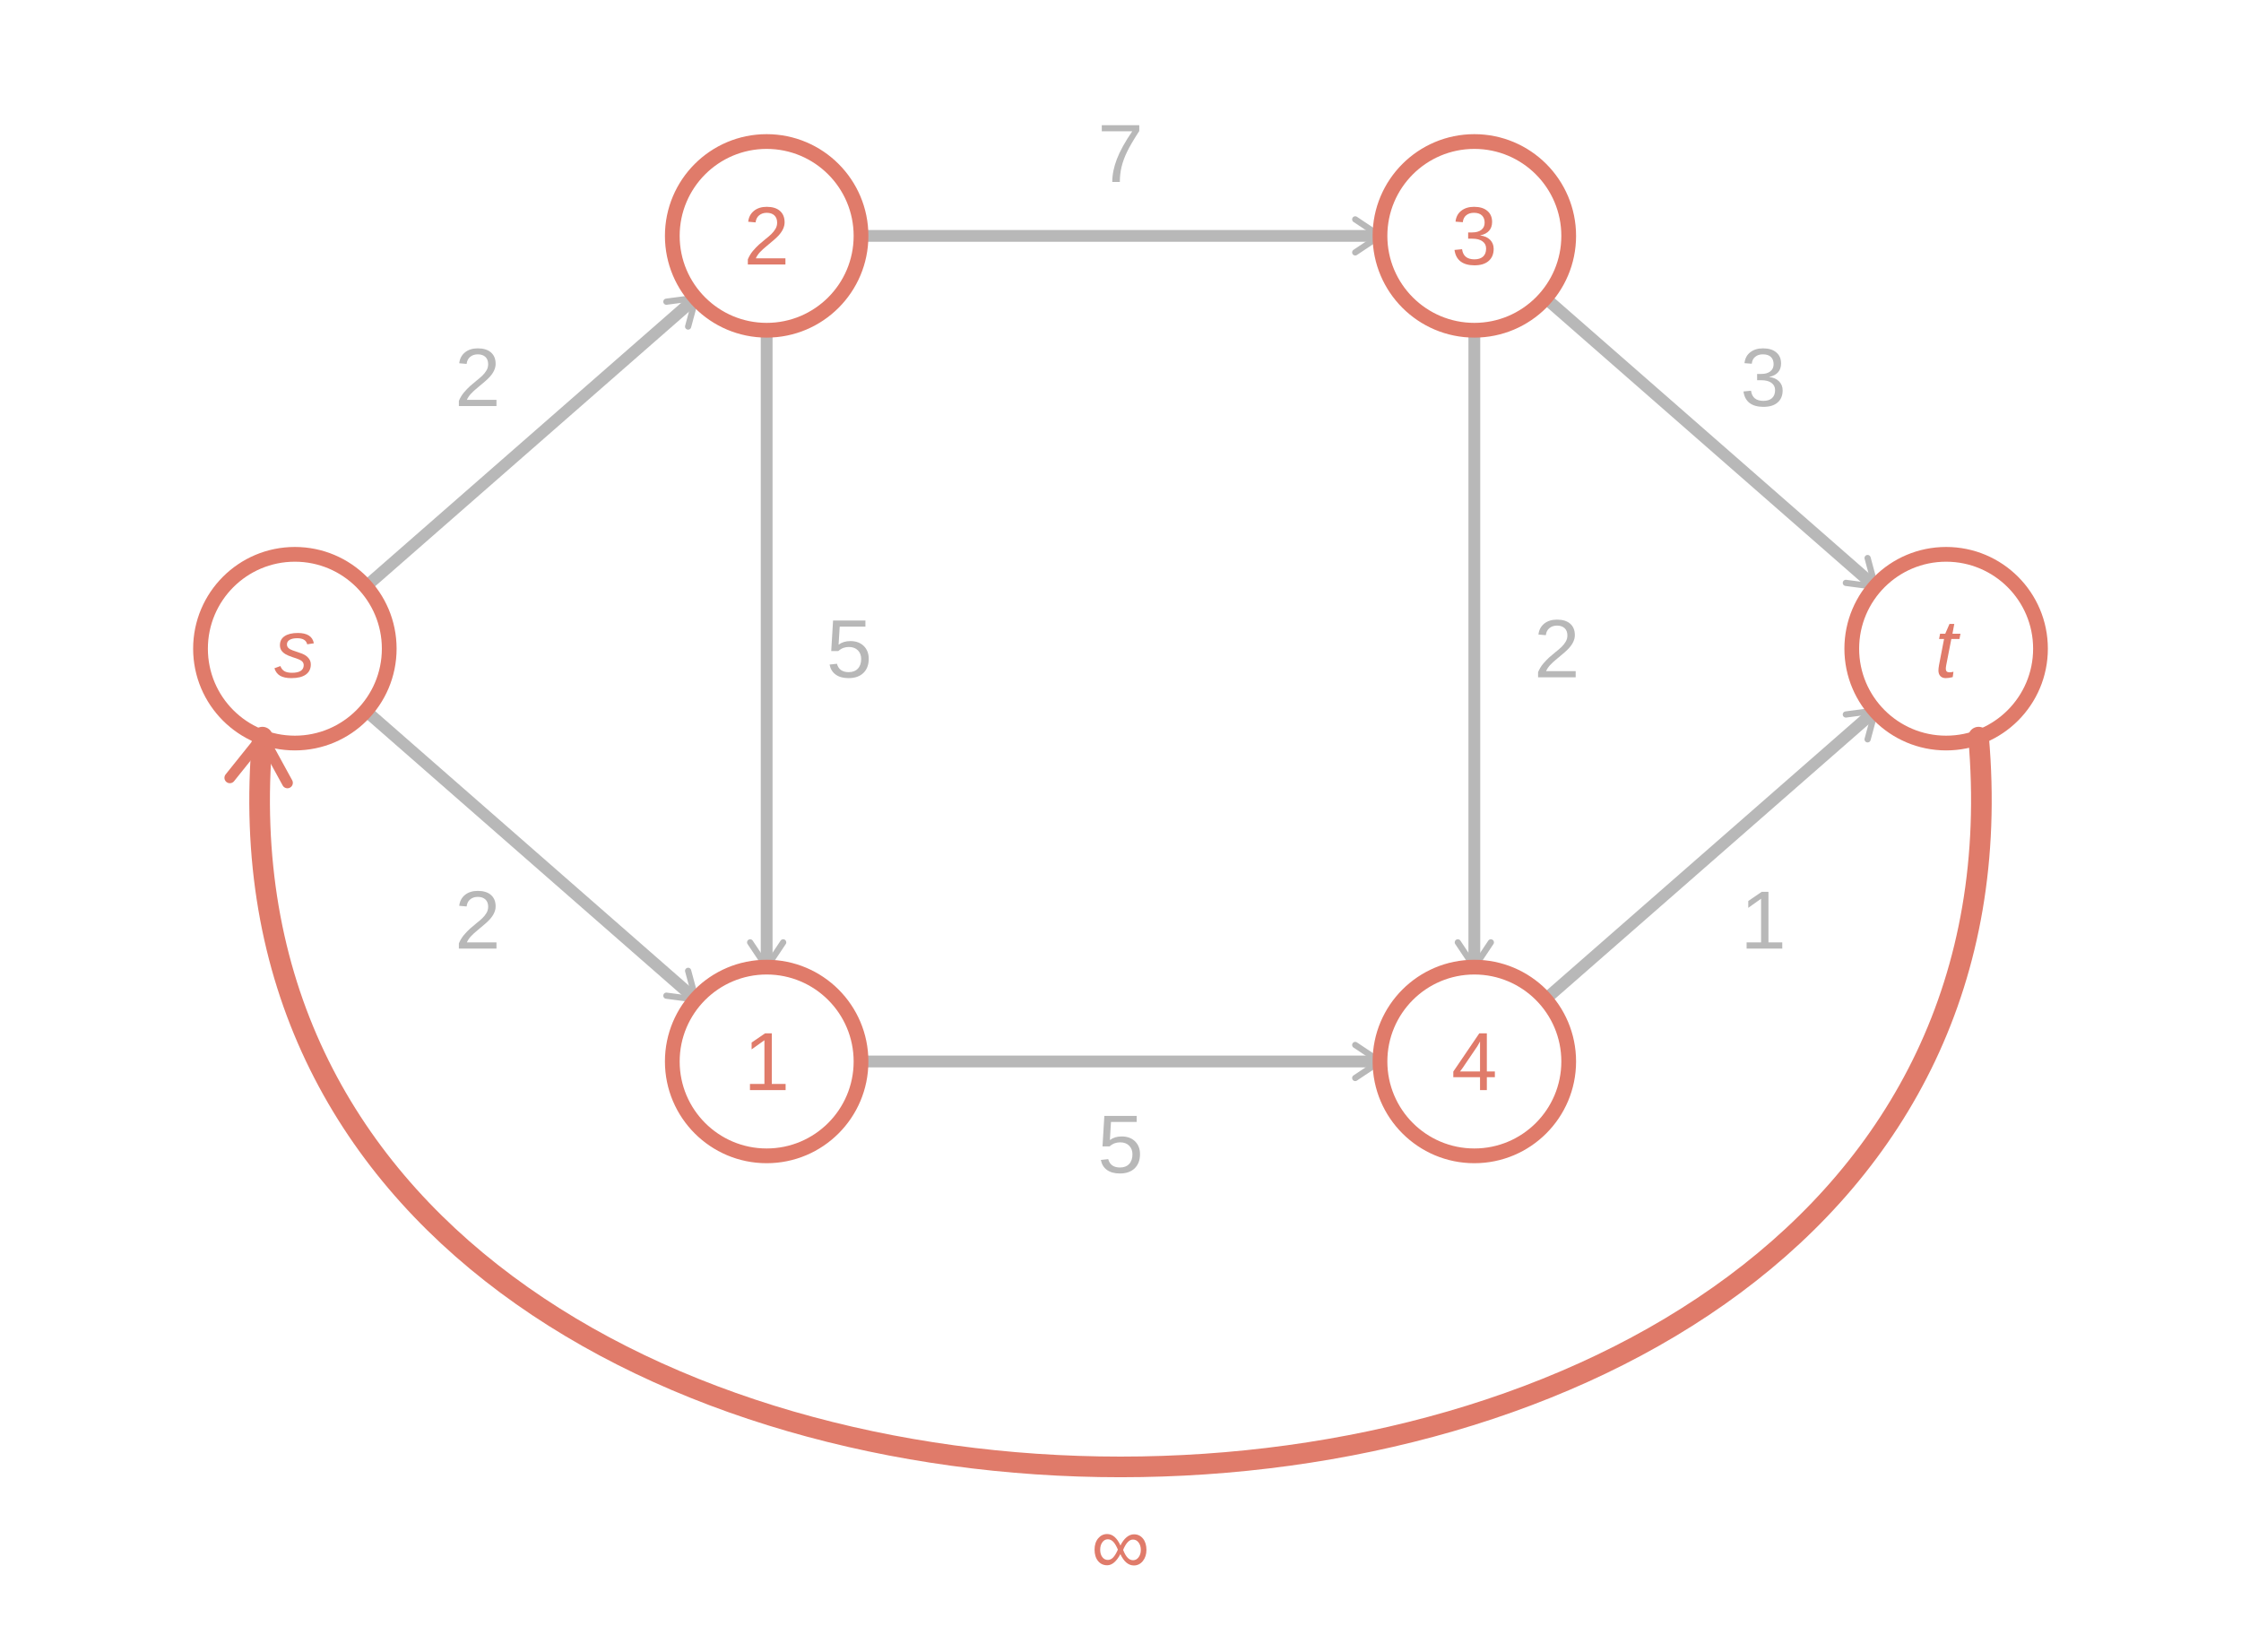
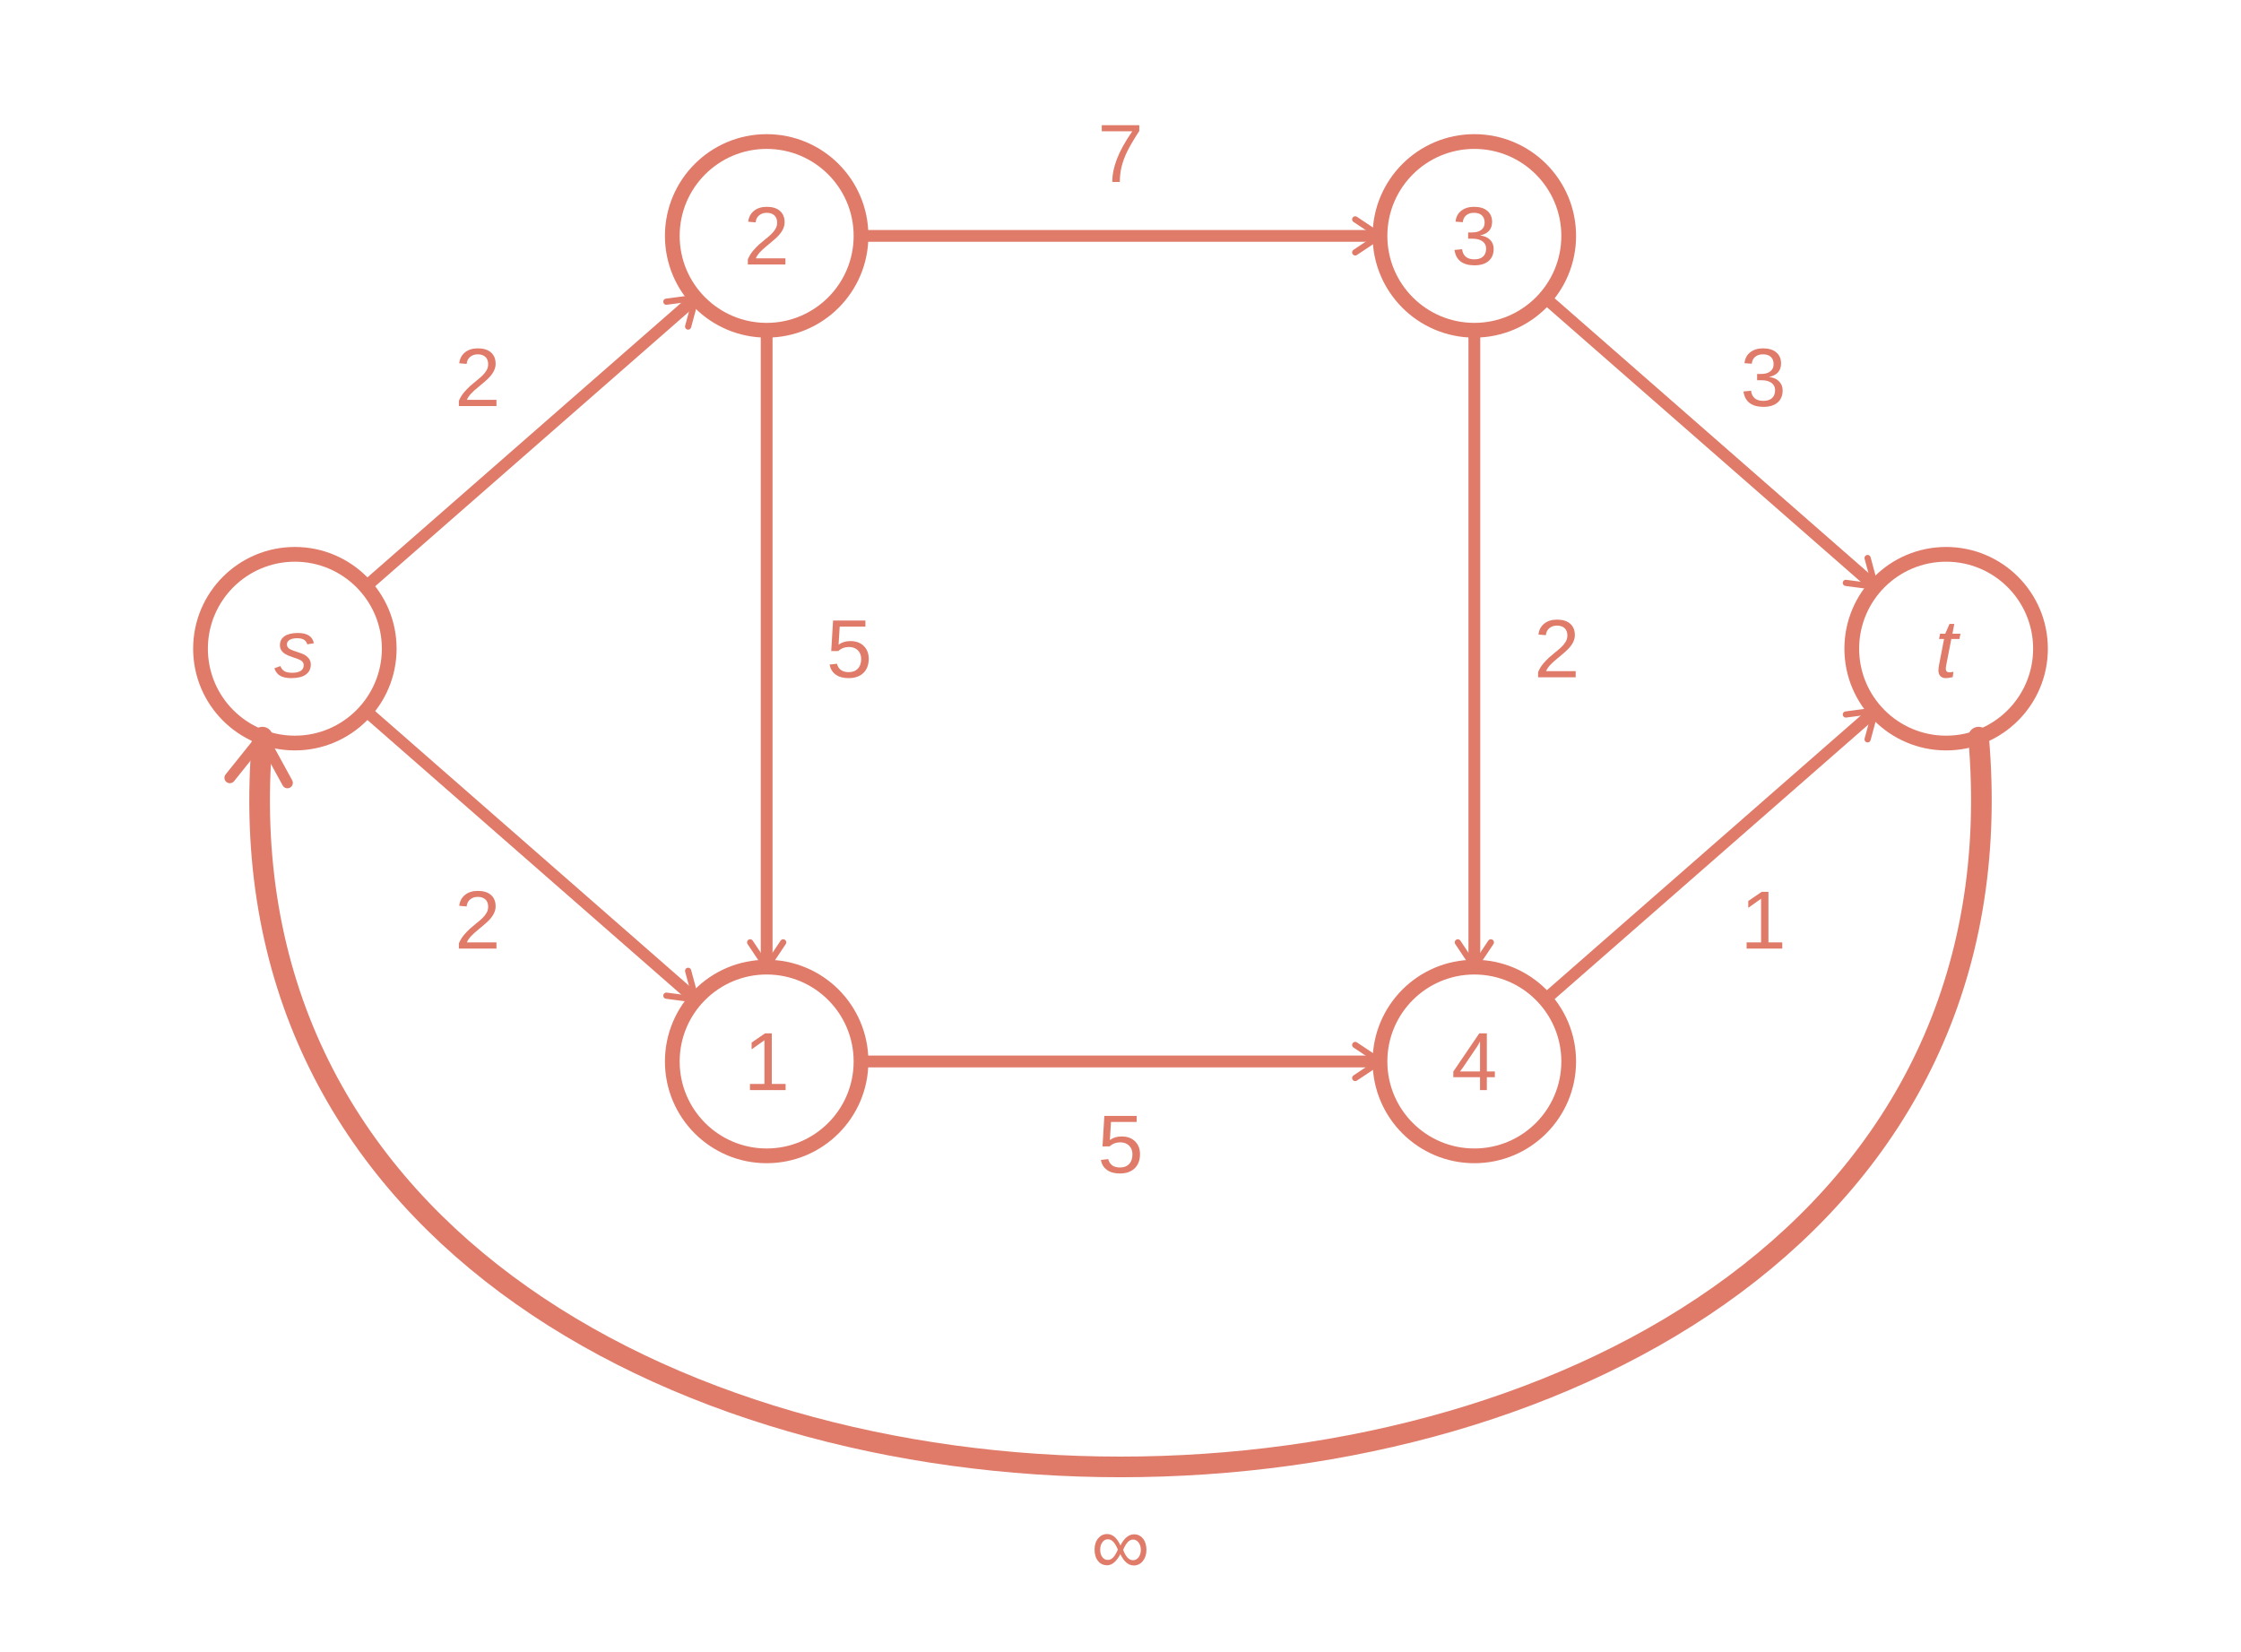
<svg xmlns="http://www.w3.org/2000/svg" width="380" height="280" viewBox="0 0 380 280">
-   <style> text{font-family:"Helvetica Neue",Arial,sans-serif;fill:#b8b8b8;text-anchor:middle;dominant-baseline:central} .t{font-size:14px} .ti{font-size:14px;font-style:italic} .th{font-size:14px;font-weight:500} </style>
+   <style> text{font-family:"Helvetica Neue",Arial,sans-serif;fill:#e07b6a;text-anchor:middle;dominant-baseline:central} .t{font-size:14px} .ti{font-size:14px;font-style:italic} .th{font-size:14px;font-weight:500} </style>
  <defs>
    <marker id="arrow" viewBox="0 0 10 10" refX="8" refY="5" markerWidth="3.5" markerHeight="3.5" orient="auto-start-reverse">
-       <path d="M2 1L8 5L2 9" fill="none" stroke="#b8b8b8" stroke-width="1.5" stroke-linecap="round" stroke-linejoin="round" />
+       <path d="M2 1L8 5L2 9" fill="none" stroke="#e07b6a" stroke-width="1.5" stroke-linecap="round" stroke-linejoin="round" />
    </marker>
    <marker id="arrowr" viewBox="0 0 10 10" refX="8" refY="5" markerWidth="3.5" markerHeight="3.5" orient="auto-start-reverse">
      <path d="M2 1L8 5L2 9" fill="none" stroke="#e07b6a" stroke-width="1.5" stroke-linecap="round" stroke-linejoin="round" />
    </marker>
  </defs>
-   <line x1="62.0" y1="99.5" x2="118.0" y2="50.5" stroke="#b8b8b8" stroke-width="2" fill="none" stroke-linecap="round" marker-end="url(#arrow)" />
+   <line x1="62.0" y1="99.5" x2="118.0" y2="50.5" stroke="#e07b6a" stroke-width="2" fill="none" stroke-linecap="round" marker-end="url(#arrow)" />
  <text class="t" x="81" y="64">2</text>
-   <line x1="62.0" y1="120.5" x2="118.0" y2="169.5" stroke="#b8b8b8" stroke-width="2" fill="none" stroke-linecap="round" marker-end="url(#arrow)" />
+   <line x1="62.0" y1="120.5" x2="118.0" y2="169.5" stroke="#e07b6a" stroke-width="2" fill="none" stroke-linecap="round" marker-end="url(#arrow)" />
  <text class="t" x="81" y="156">2</text>
-   <line x1="130.0" y1="56.0" x2="130.0" y2="164.0" stroke="#b8b8b8" stroke-width="2" fill="none" stroke-linecap="round" marker-end="url(#arrow)" />
+   <line x1="130.0" y1="56.0" x2="130.0" y2="164.0" stroke="#e07b6a" stroke-width="2" fill="none" stroke-linecap="round" marker-end="url(#arrow)" />
  <text class="t" x="144" y="110">5</text>
-   <line x1="146.0" y1="40.0" x2="234.0" y2="40.0" stroke="#b8b8b8" stroke-width="2" fill="none" stroke-linecap="round" marker-end="url(#arrow)" />
+   <line x1="146.0" y1="40.0" x2="234.0" y2="40.0" stroke="#e07b6a" stroke-width="2" fill="none" stroke-linecap="round" marker-end="url(#arrow)" />
  <text class="t" x="190" y="26">7</text>
-   <line x1="146.0" y1="180.0" x2="234.0" y2="180.0" stroke="#b8b8b8" stroke-width="2" fill="none" stroke-linecap="round" marker-end="url(#arrow)" />
+   <line x1="146.0" y1="180.0" x2="234.0" y2="180.0" stroke="#e07b6a" stroke-width="2" fill="none" stroke-linecap="round" marker-end="url(#arrow)" />
  <text class="t" x="190" y="194">5</text>
-   <line x1="250.0" y1="56.0" x2="250.0" y2="164.0" stroke="#b8b8b8" stroke-width="2" fill="none" stroke-linecap="round" marker-end="url(#arrow)" />
+   <line x1="250.0" y1="56.0" x2="250.0" y2="164.0" stroke="#e07b6a" stroke-width="2" fill="none" stroke-linecap="round" marker-end="url(#arrow)" />
  <text class="t" x="264" y="110">2</text>
-   <line x1="262.0" y1="50.5" x2="318.0" y2="99.5" stroke="#b8b8b8" stroke-width="2" fill="none" stroke-linecap="round" marker-end="url(#arrow)" />
+   <line x1="262.0" y1="50.5" x2="318.0" y2="99.5" stroke="#e07b6a" stroke-width="2" fill="none" stroke-linecap="round" marker-end="url(#arrow)" />
  <text class="t" x="299" y="64">3</text>
-   <line x1="262.0" y1="169.5" x2="318.0" y2="120.5" stroke="#b8b8b8" stroke-width="2" fill="none" stroke-linecap="round" marker-end="url(#arrow)" />
+   <line x1="262.0" y1="169.5" x2="318.0" y2="120.5" stroke="#e07b6a" stroke-width="2" fill="none" stroke-linecap="round" marker-end="url(#arrow)" />
  <text class="t" x="299" y="156">1</text>
  <path d="M335.5 125.0 C350.0 290 30.0 290 44.5 125.0" stroke="#e07b6a" stroke-width="3.5" fill="none" stroke-linecap="round" marker-end="url(#arrowr)" />
  <text class="t" style="fill:#e07b6a" x="190" y="262">∞</text>
  <circle cx="50" cy="110" r="16" fill="none" stroke="#e07b6a" stroke-width="2.5" />
  <text class="ti" style="fill:#e07b6a" x="50" y="110">s</text>
  <circle cx="130" cy="40" r="16" fill="none" stroke="#e07b6a" stroke-width="2.5" />
  <text class="t" style="fill:#e07b6a" x="130" y="40">2</text>
  <circle cx="130" cy="180" r="16" fill="none" stroke="#e07b6a" stroke-width="2.5" />
  <text class="t" style="fill:#e07b6a" x="130" y="180">1</text>
  <circle cx="250" cy="40" r="16" fill="none" stroke="#e07b6a" stroke-width="2.5" />
  <text class="t" style="fill:#e07b6a" x="250" y="40">3</text>
  <circle cx="250" cy="180" r="16" fill="none" stroke="#e07b6a" stroke-width="2.5" />
  <text class="t" style="fill:#e07b6a" x="250" y="180">4</text>
  <circle cx="330" cy="110" r="16" fill="none" stroke="#e07b6a" stroke-width="2.5" />
  <text class="ti" style="fill:#e07b6a" x="330" y="110">t</text>
</svg>
